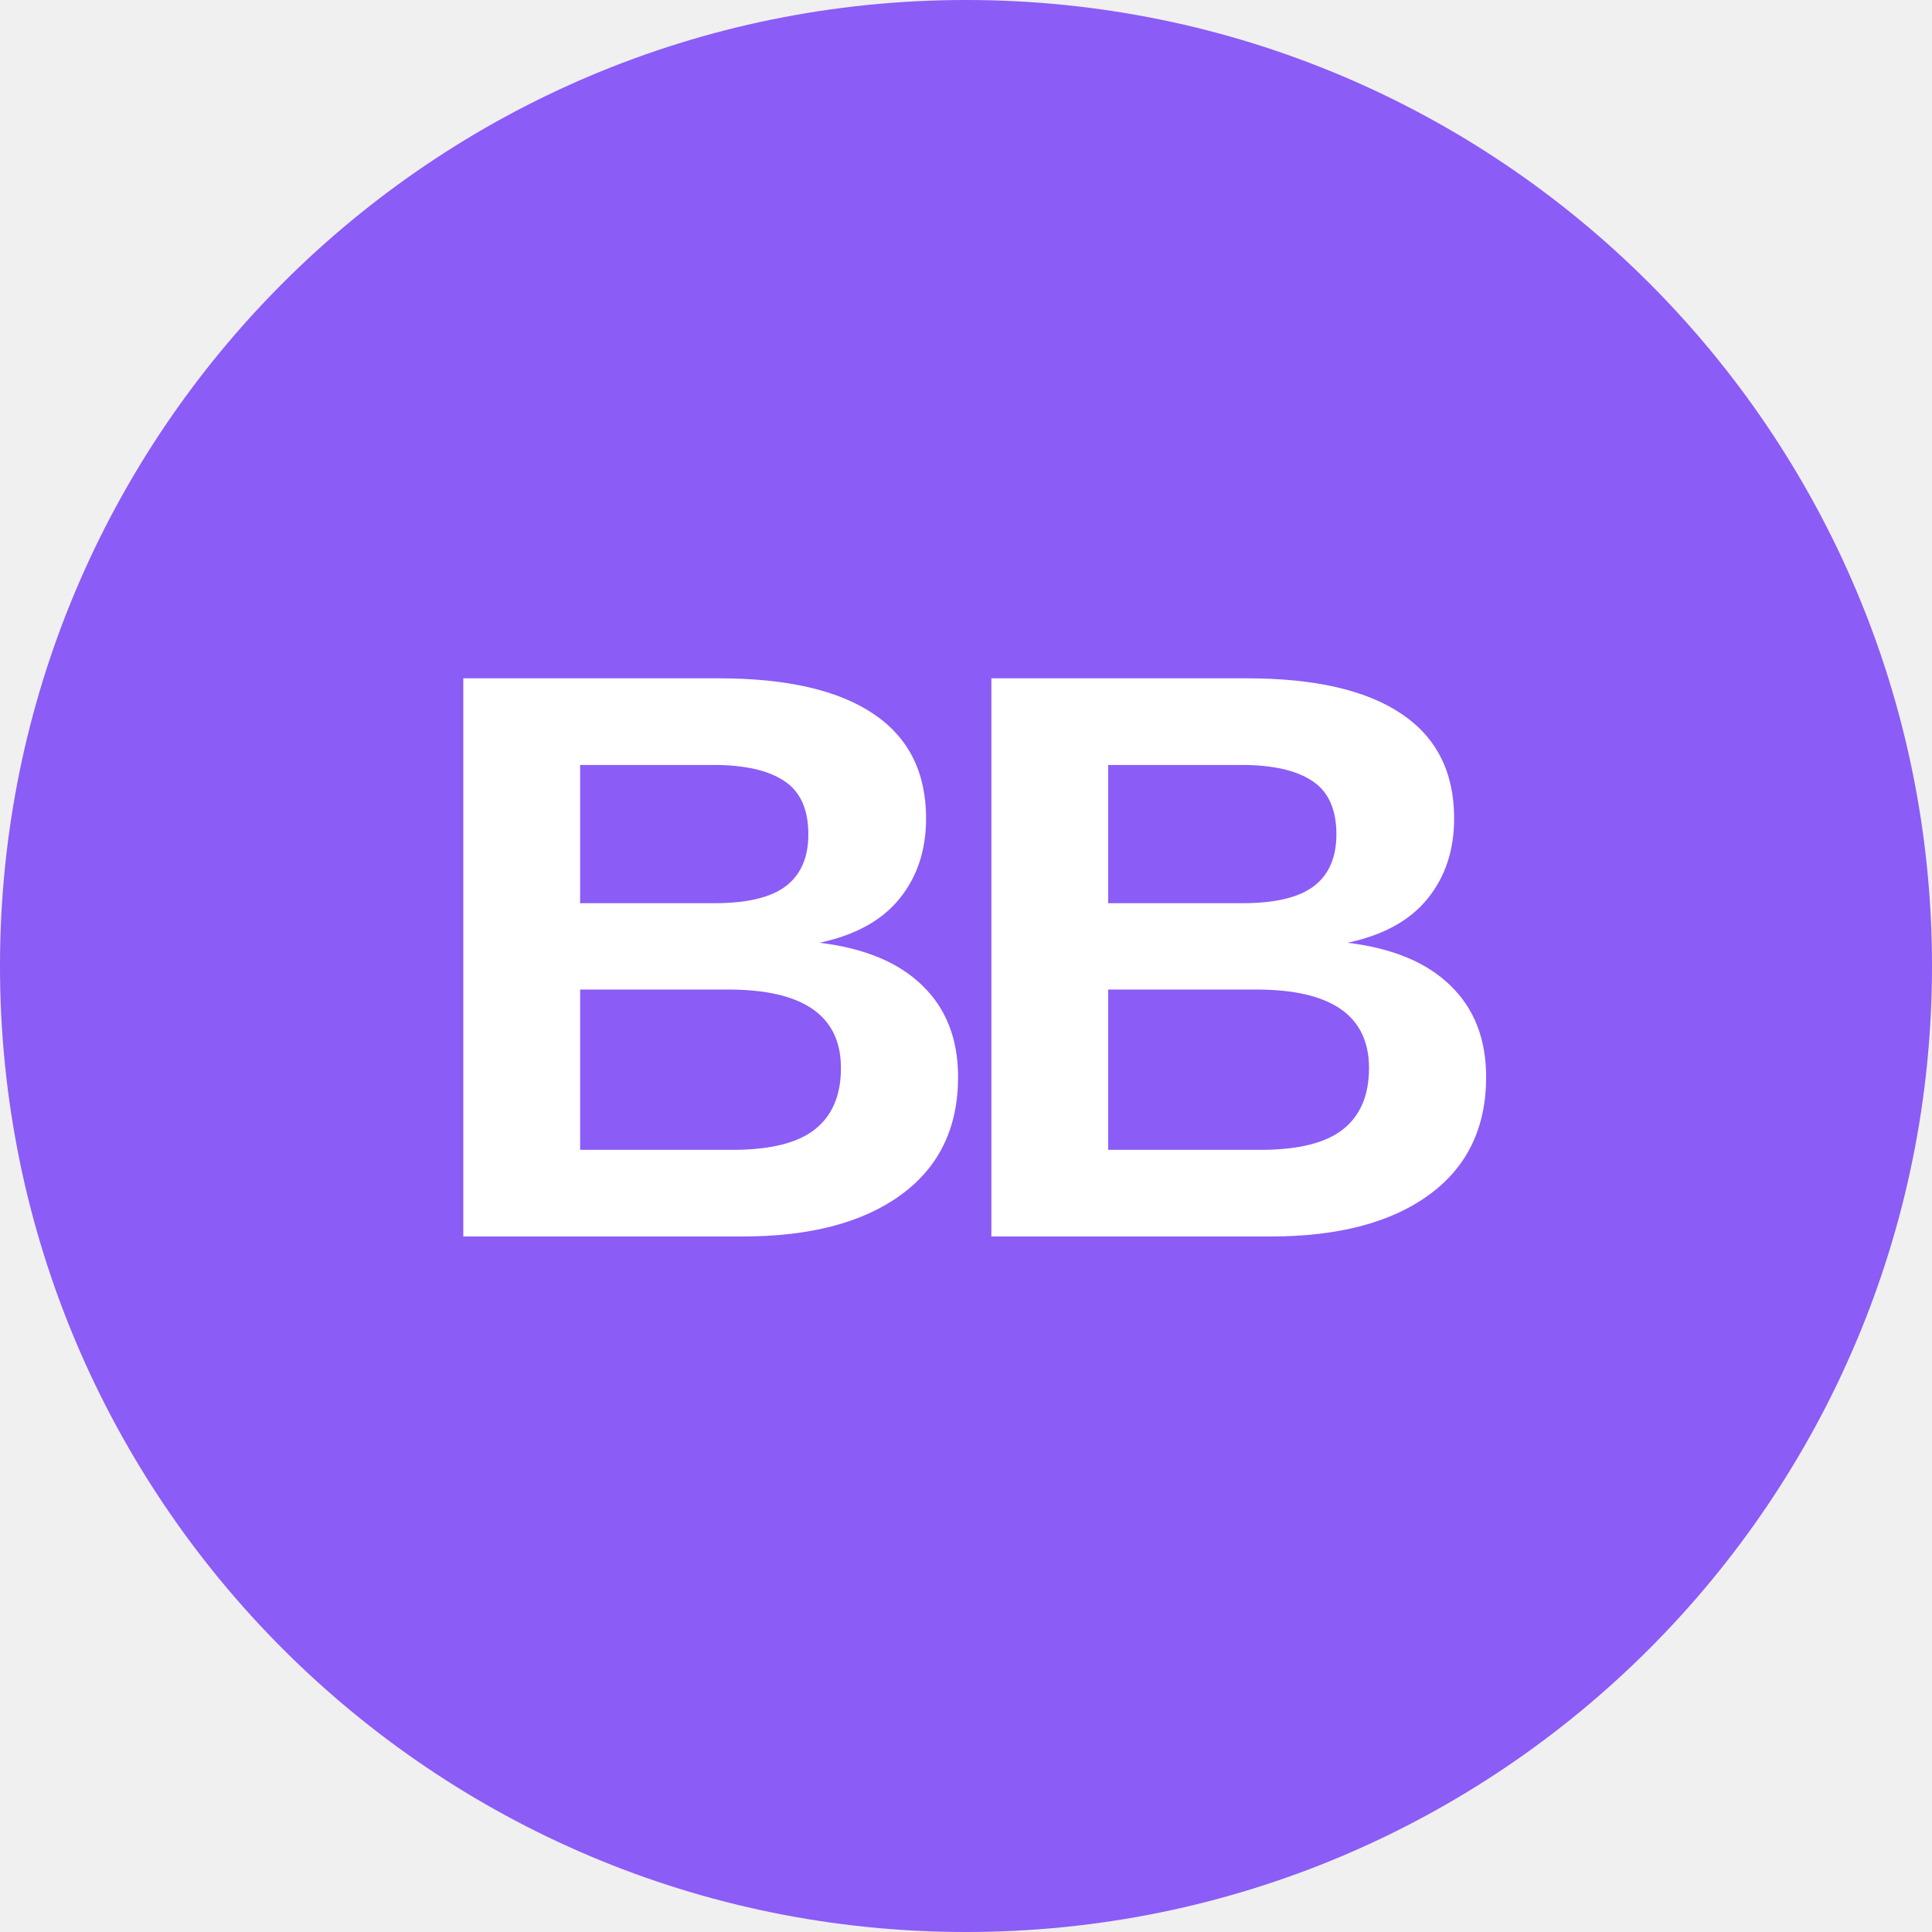
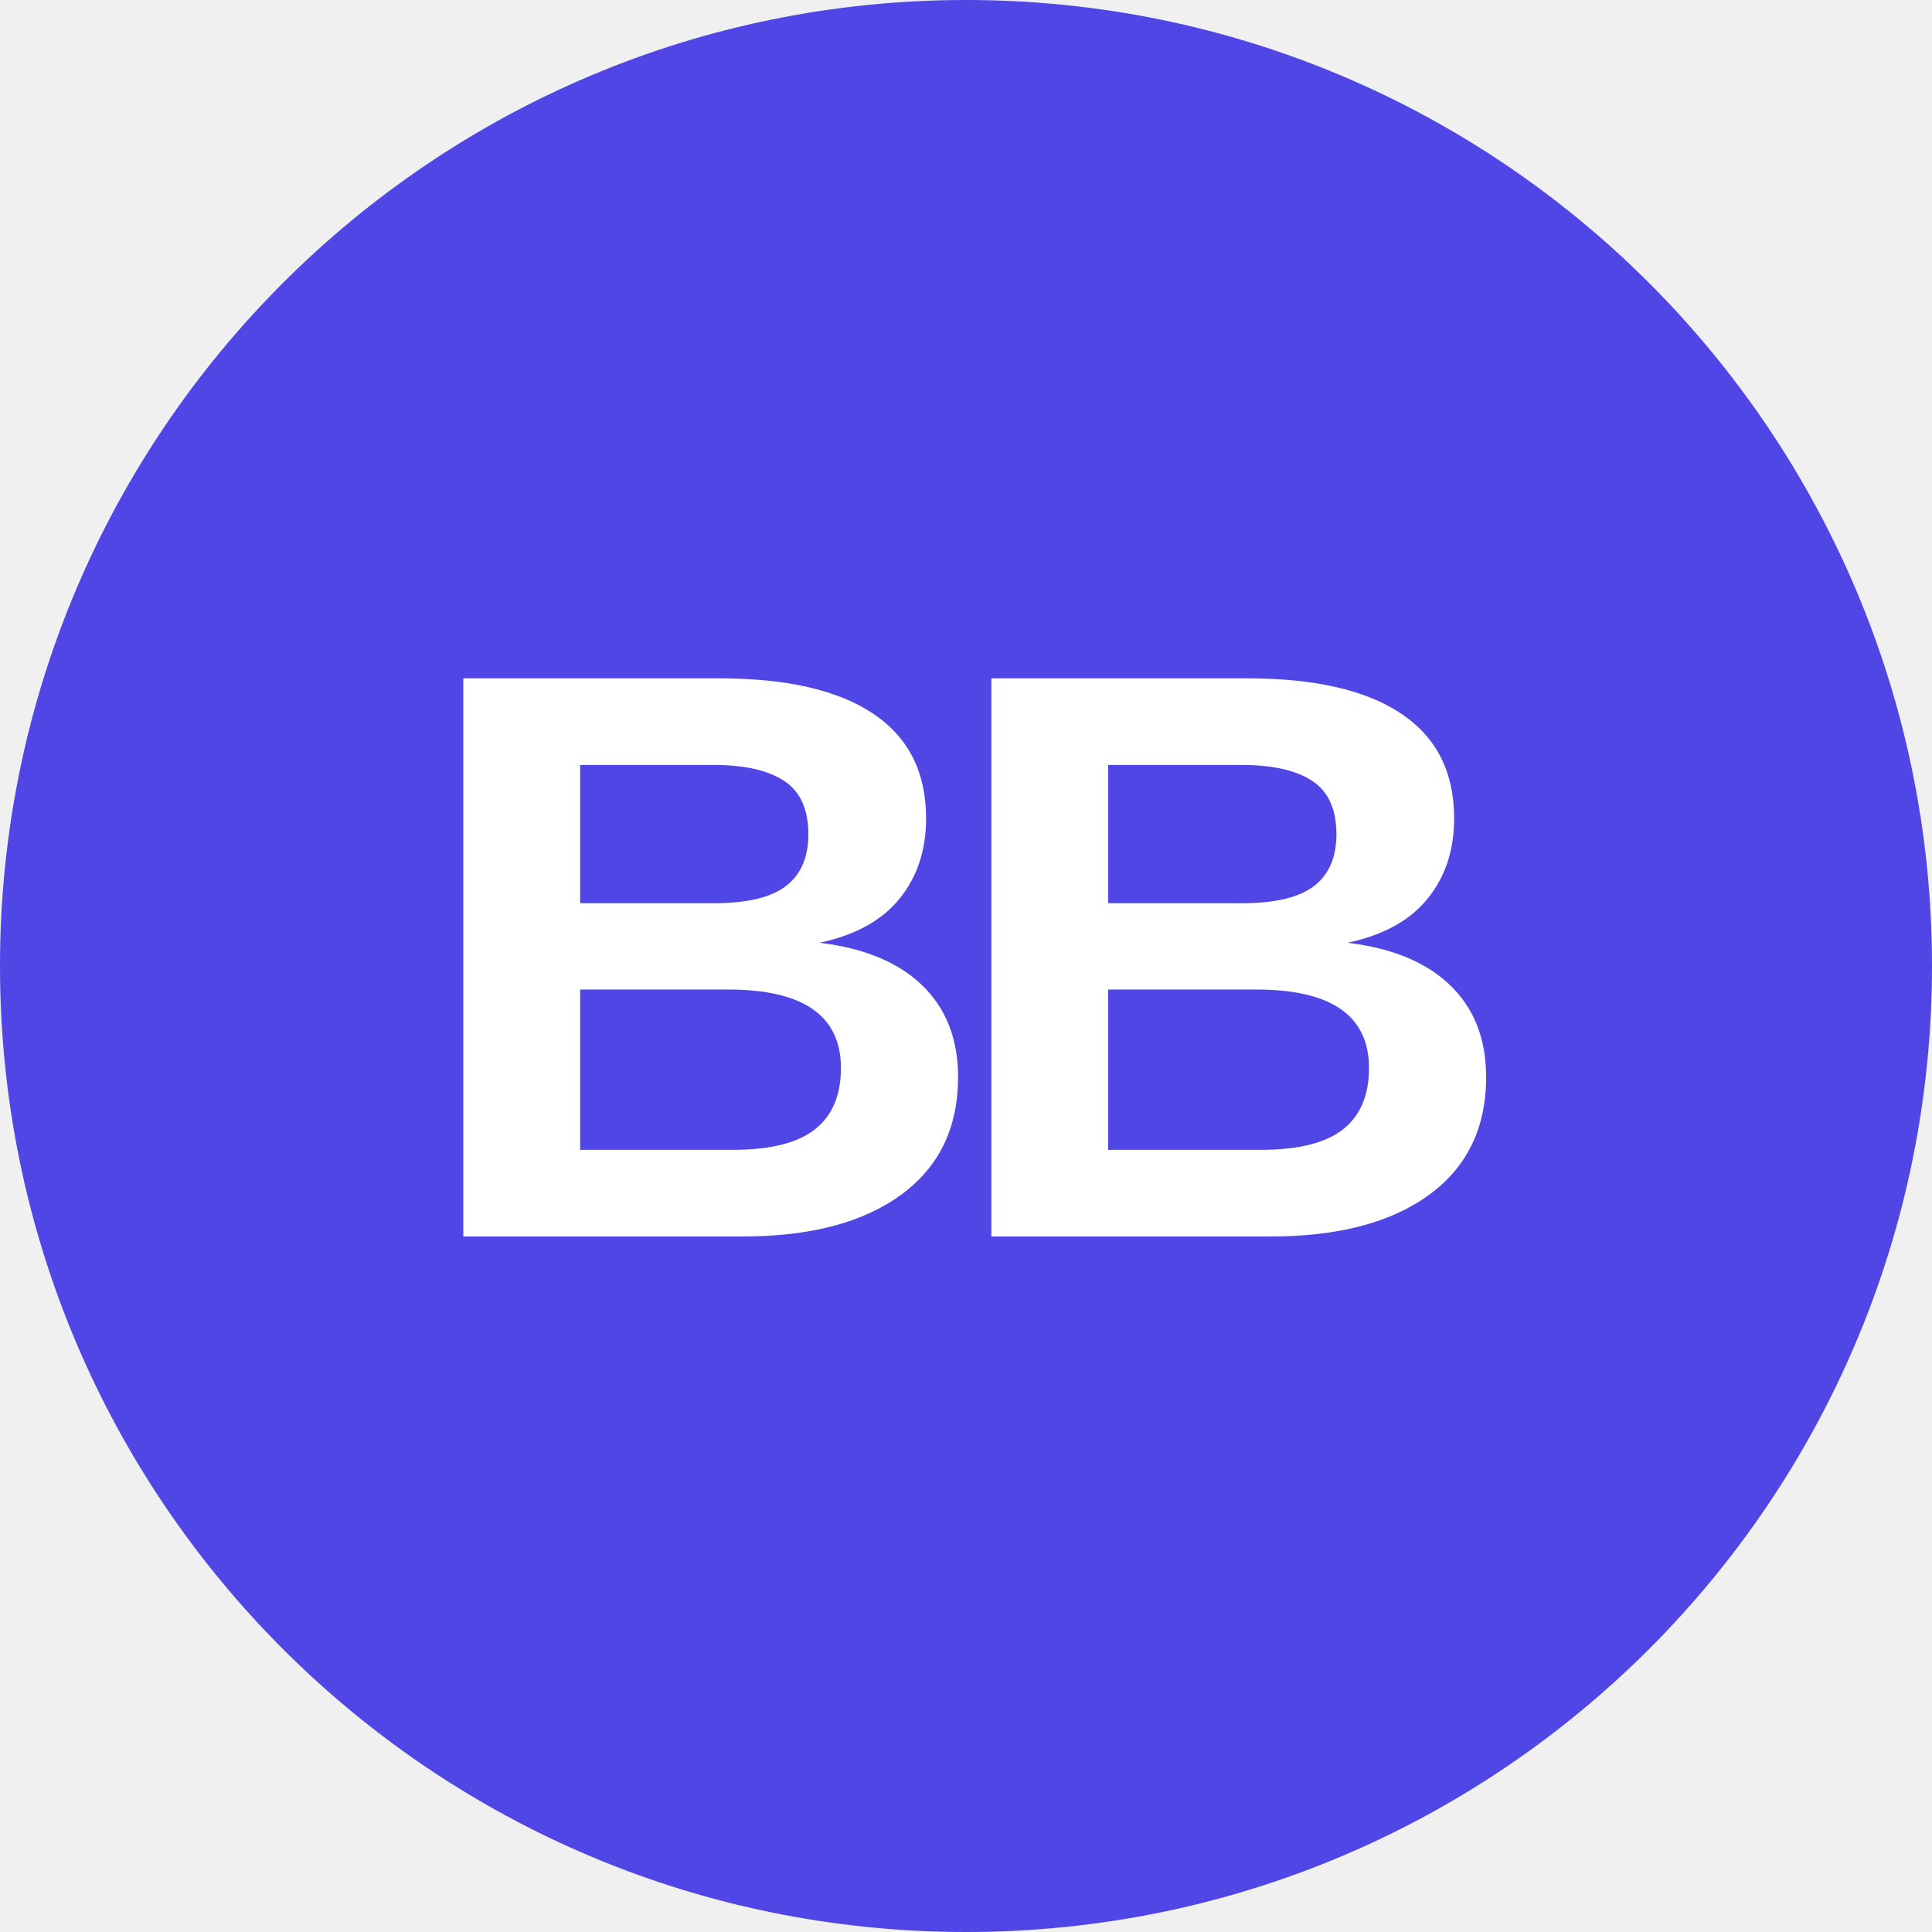
<svg xmlns="http://www.w3.org/2000/svg" viewBox="0 0 100 100">
-   <circle cx="50" cy="50" r="50" fill="#8B5CF6" />
+   <circle cx="50" cy="50" r="50" fill="#4F46E5" />
  <text x="50" y="64" font-family="Arial, sans-serif" font-size="42" font-weight="bold" fill="white" text-anchor="middle" letter-spacing="-3">BB</text>
</svg>
